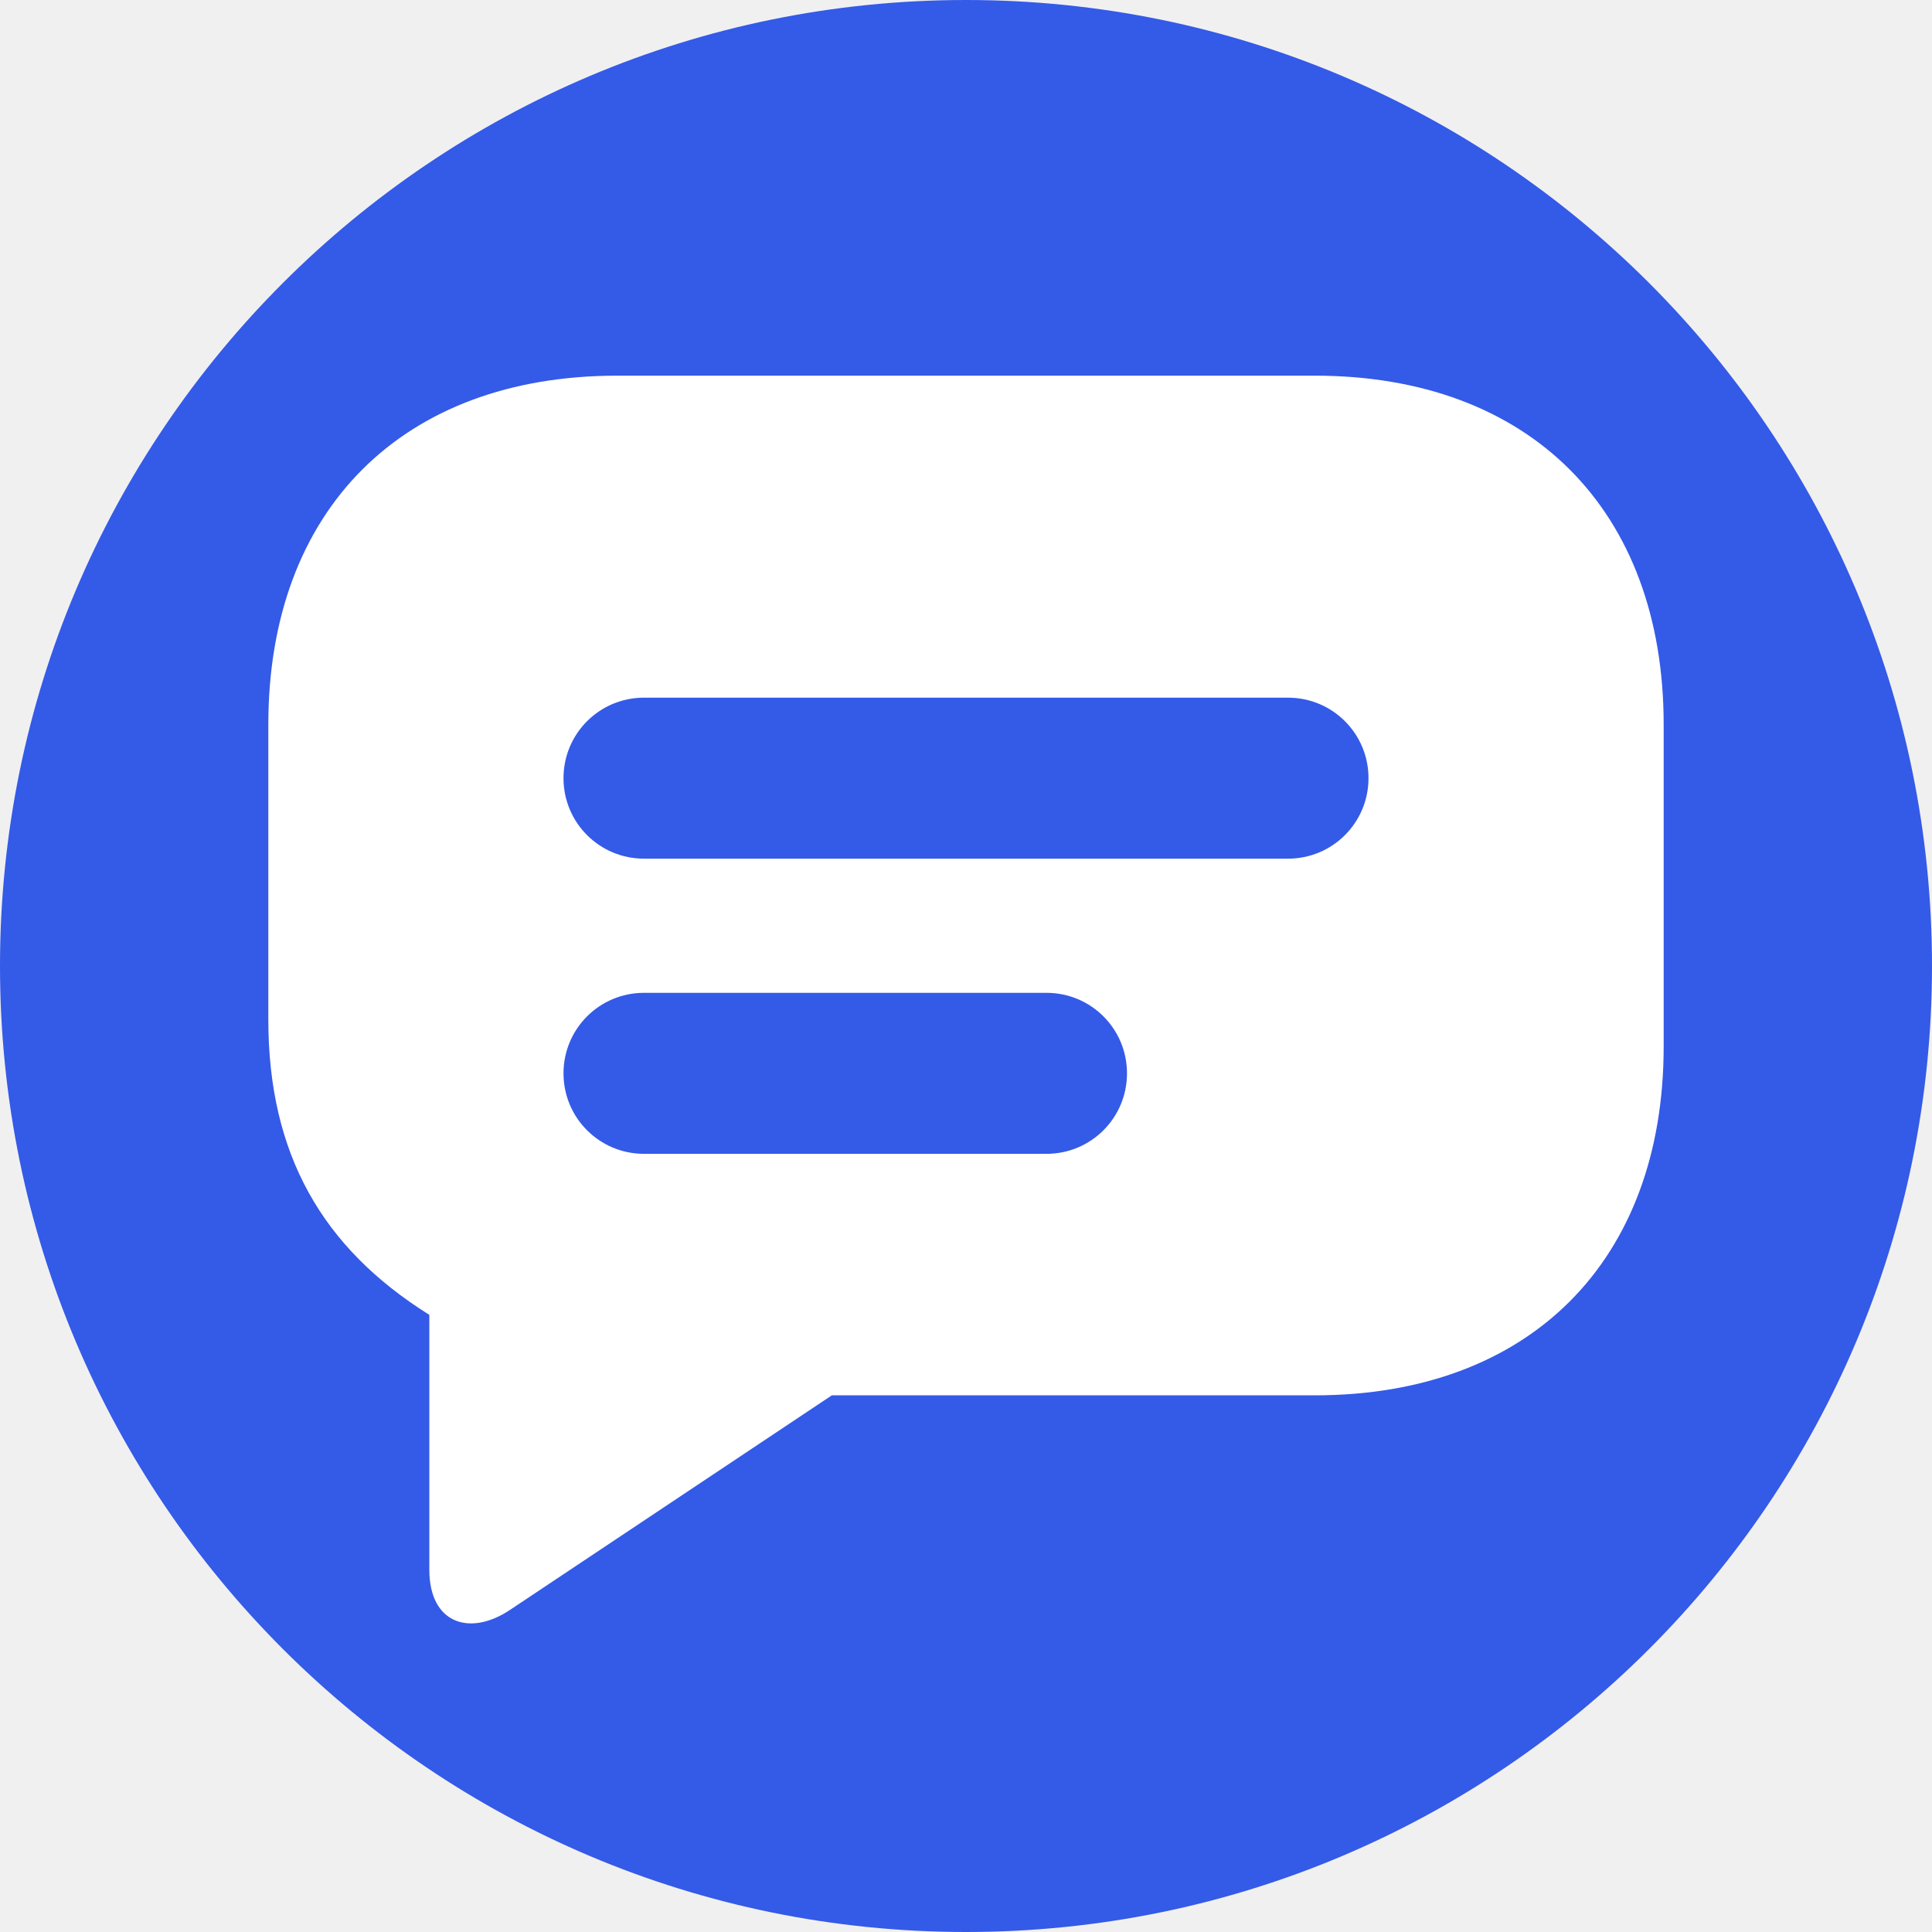
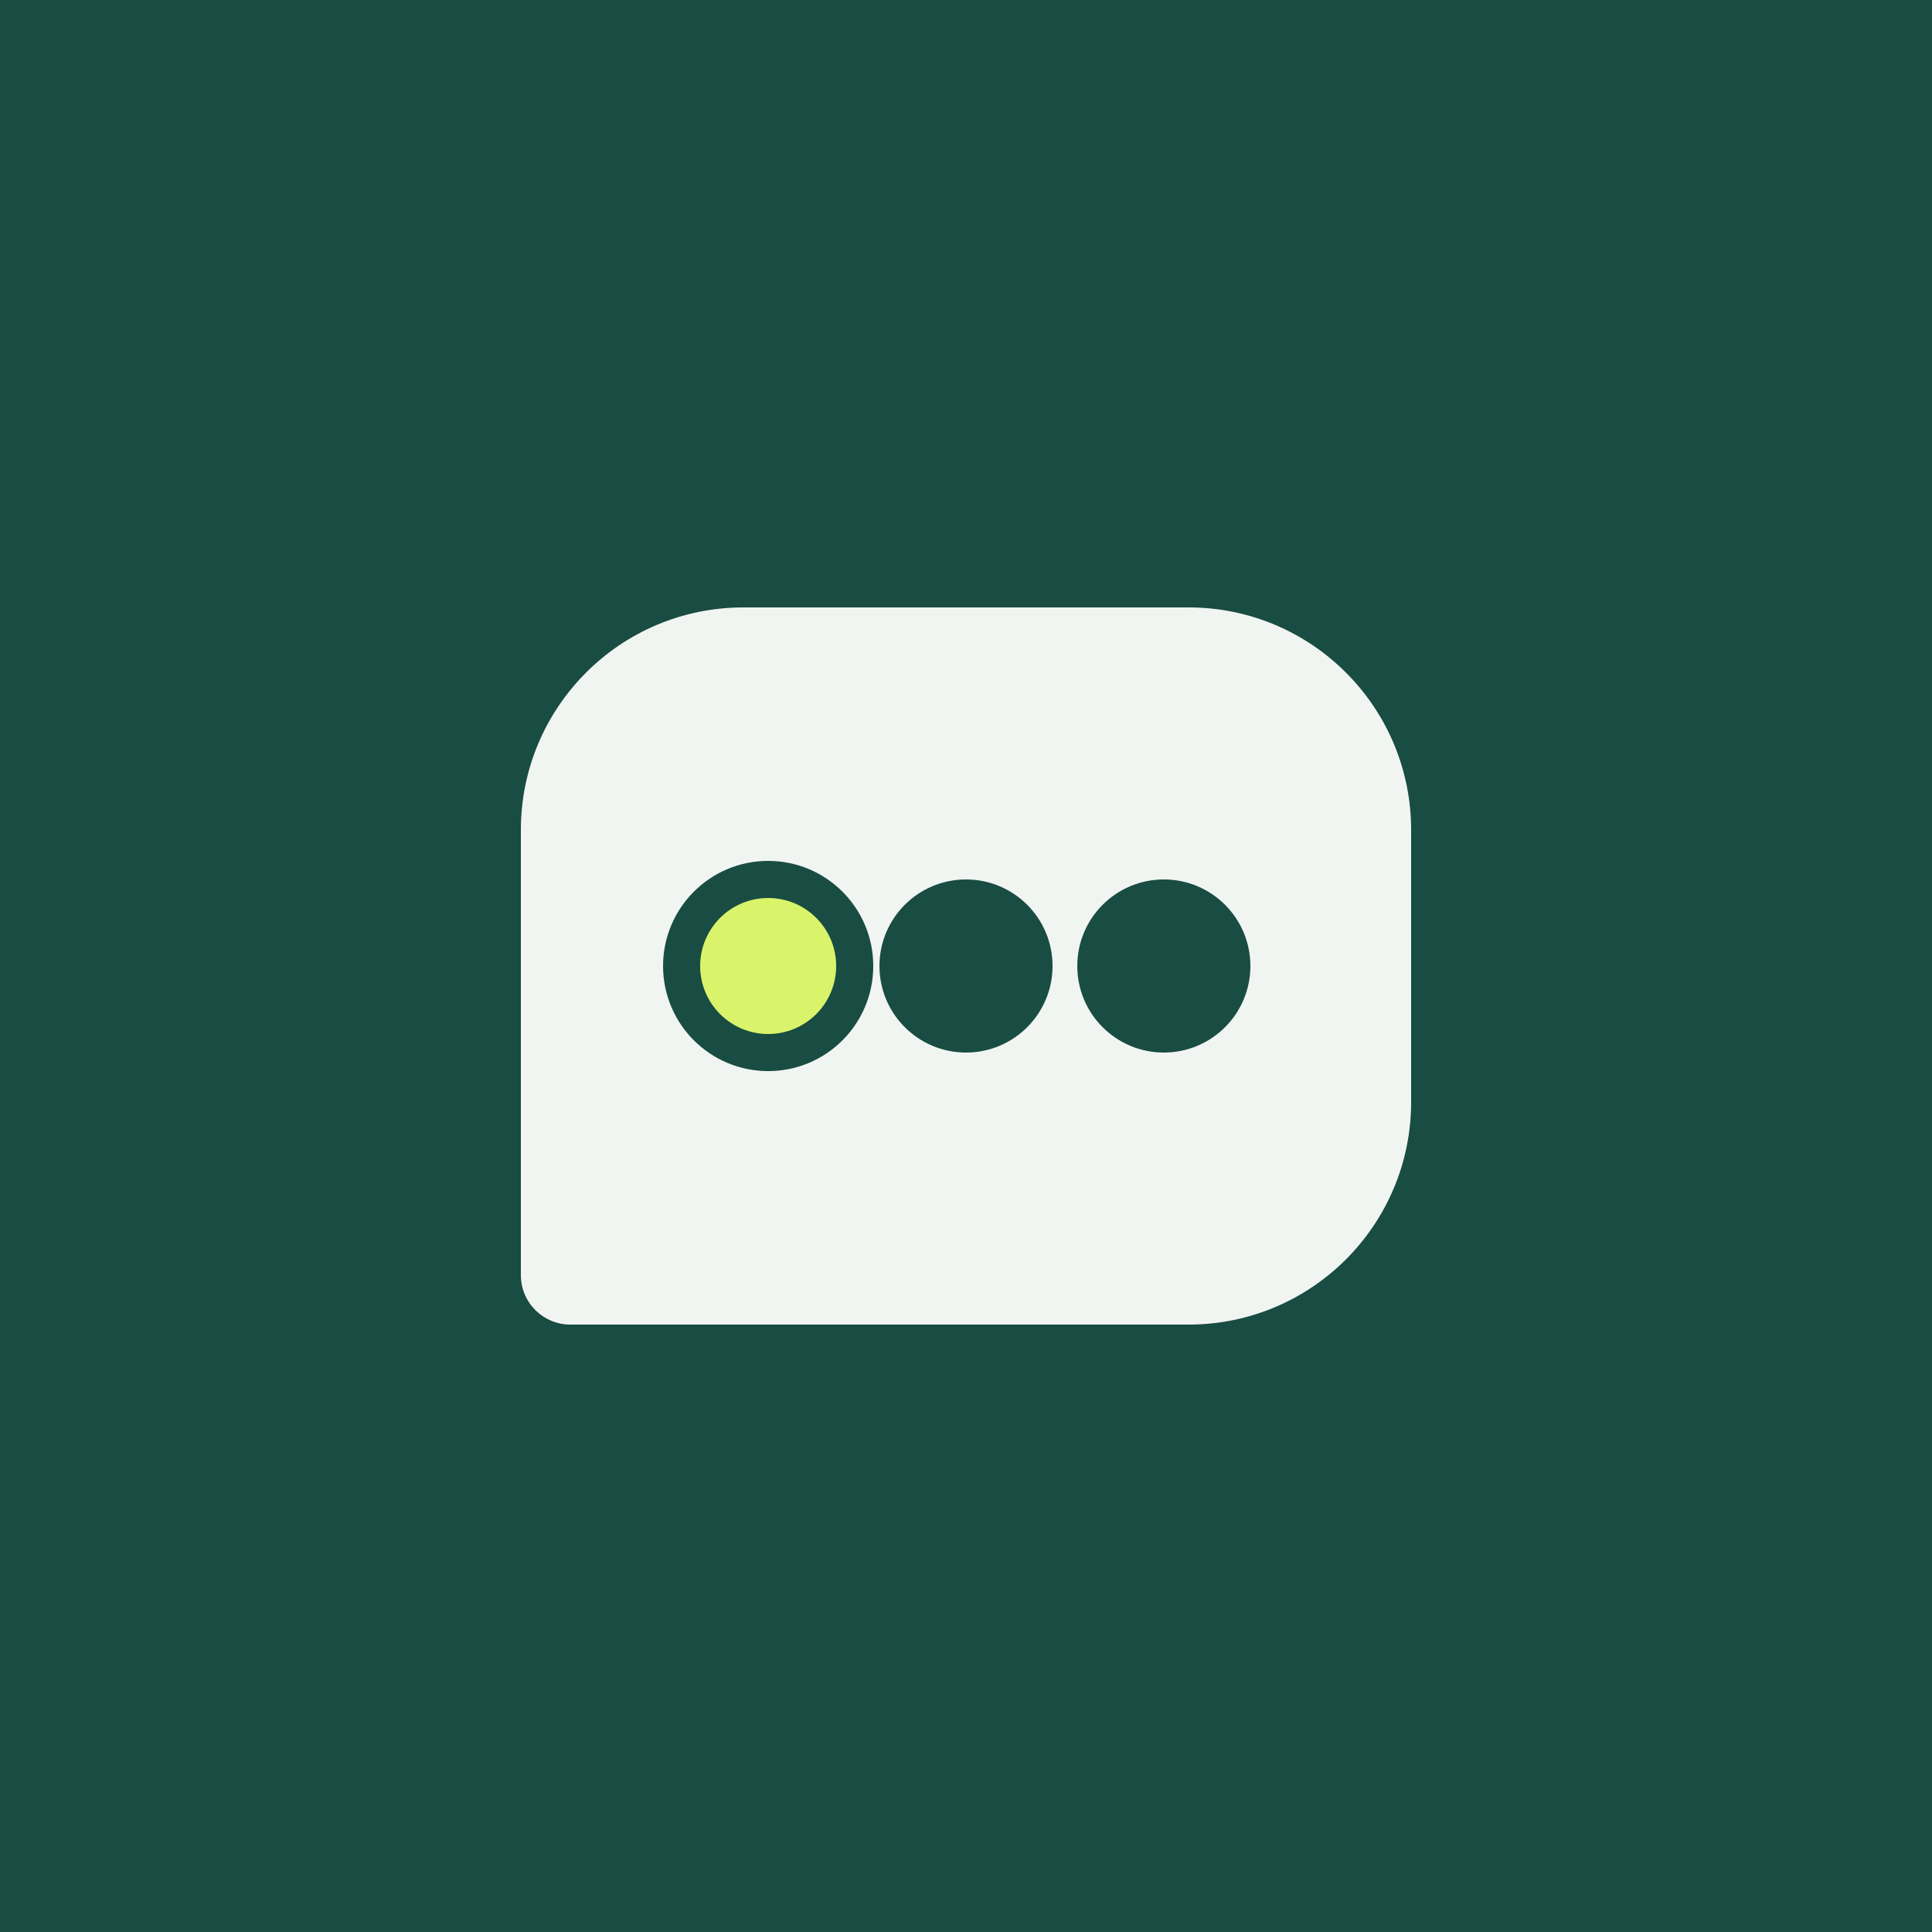
- <svg xmlns="http://www.w3.org/2000/svg" width="512" height="512" viewBox="18 18 72 72">
-   <circle cx="54" cy="54" r="36" fill="#345AE8" />
-   <path fill="#FFFFFF" fill-rule="evenodd" d="M41,32 H67 C75,32 80,37 80,45 V57 C80,65 75,70 67,70 H49 L37,78 C35.5,79 34,78.5 34,76.5 V67 C30,64.5 28,61 28,56 V45 C28,37 33,32 41,32 Z M42,44 C40.34,44 39,45.34 39,47 C39,48.66 40.34,50 42,50 H66 C67.66,50 69,48.66 69,47 C69,45.34 67.66,44 66,44 Z M42,55 C40.34,55 39,56.34 39,58 C39,59.66 40.34,61 42,61 H57 C58.66,61 60,59.66 60,58 C60,56.34 58.66,55 57,55 Z" />
+ <svg xmlns="http://www.w3.org/2000/svg" width="512" height="512" viewBox="0 0 100 100">
+   <rect width="100" height="100" fill="#194C43" />
+   <g transform="translate(18 21.2) scale(.64)">
+     <path d="M32 16 H68 A18 18 0 0 1 86 34 V56 A18 18 0 0 1 68 74 H18 A4 4 0 0 1 14 70 V34 A18 18 0 0 1 32 16 Z" fill="#F1F5F1" />
+     <circle cx="34" cy="45" r="8.5" fill="#194C43" />
+     <circle cx="34" cy="45" r="5.5" fill="#D9F46A" />
+     <circle cx="50" cy="45" r="7" fill="#194C43" />
+     <circle cx="66" cy="45" r="7" fill="#194C43" />
+   </g>
</svg>
